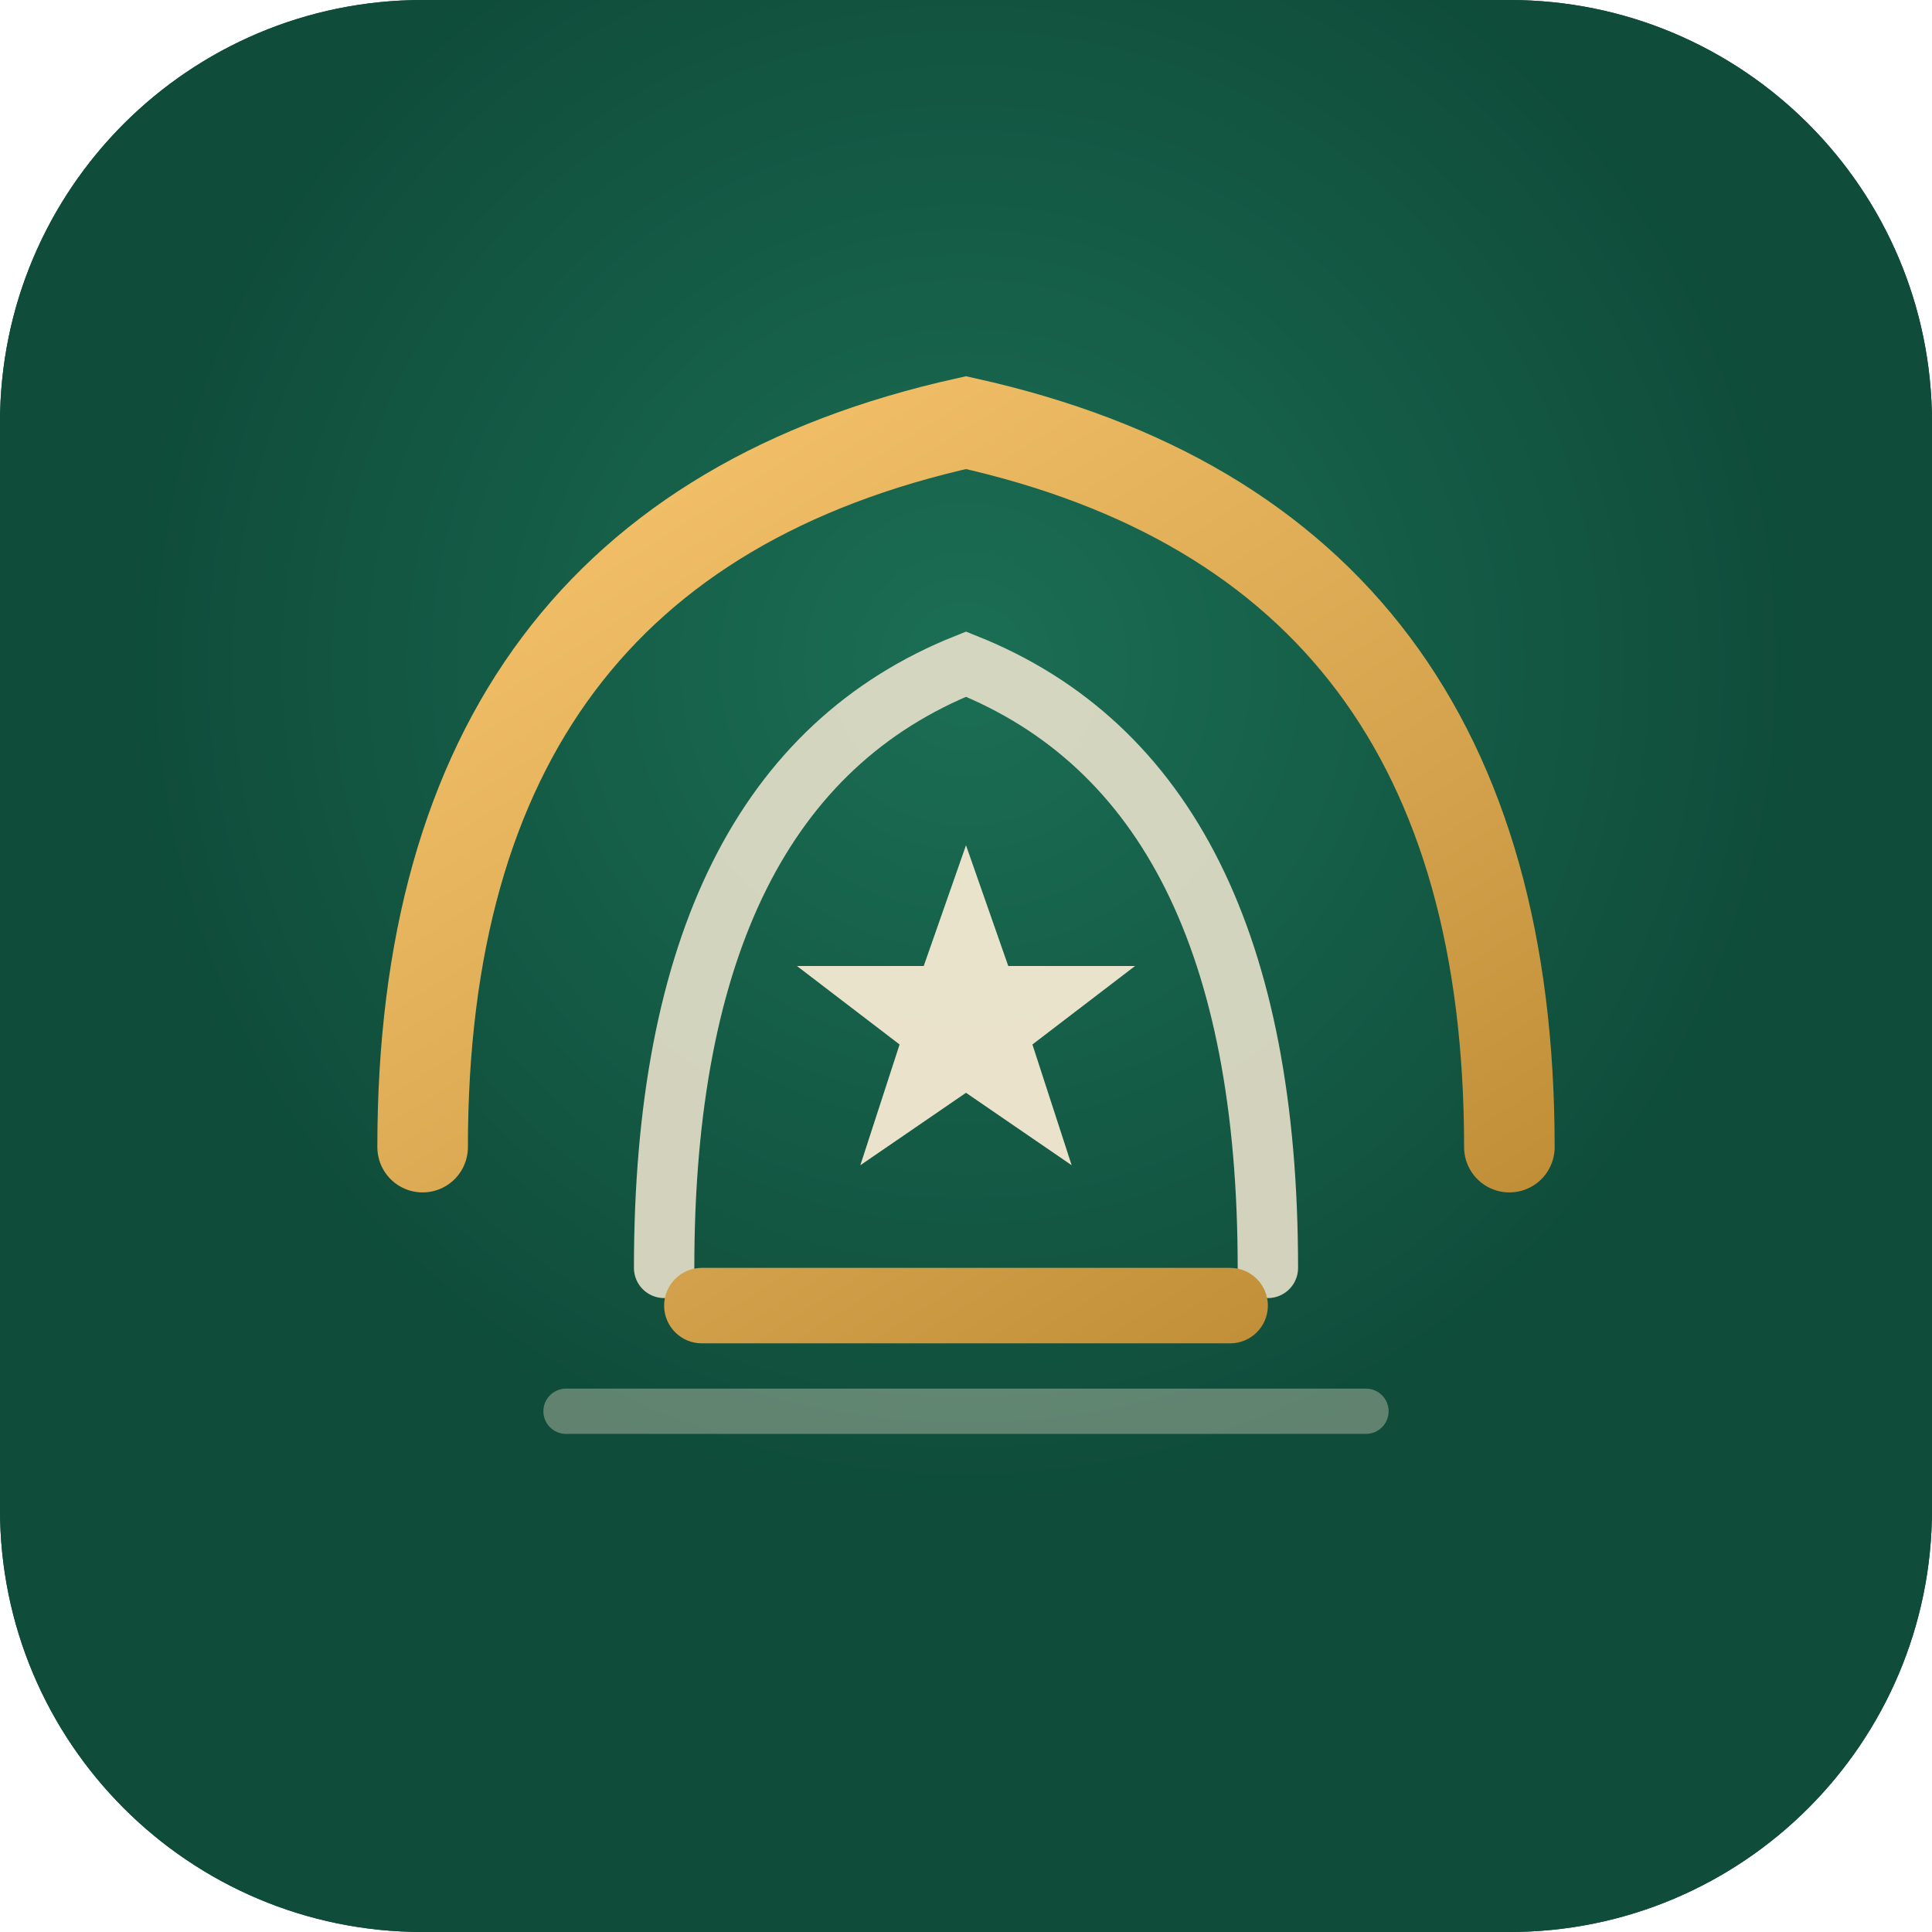
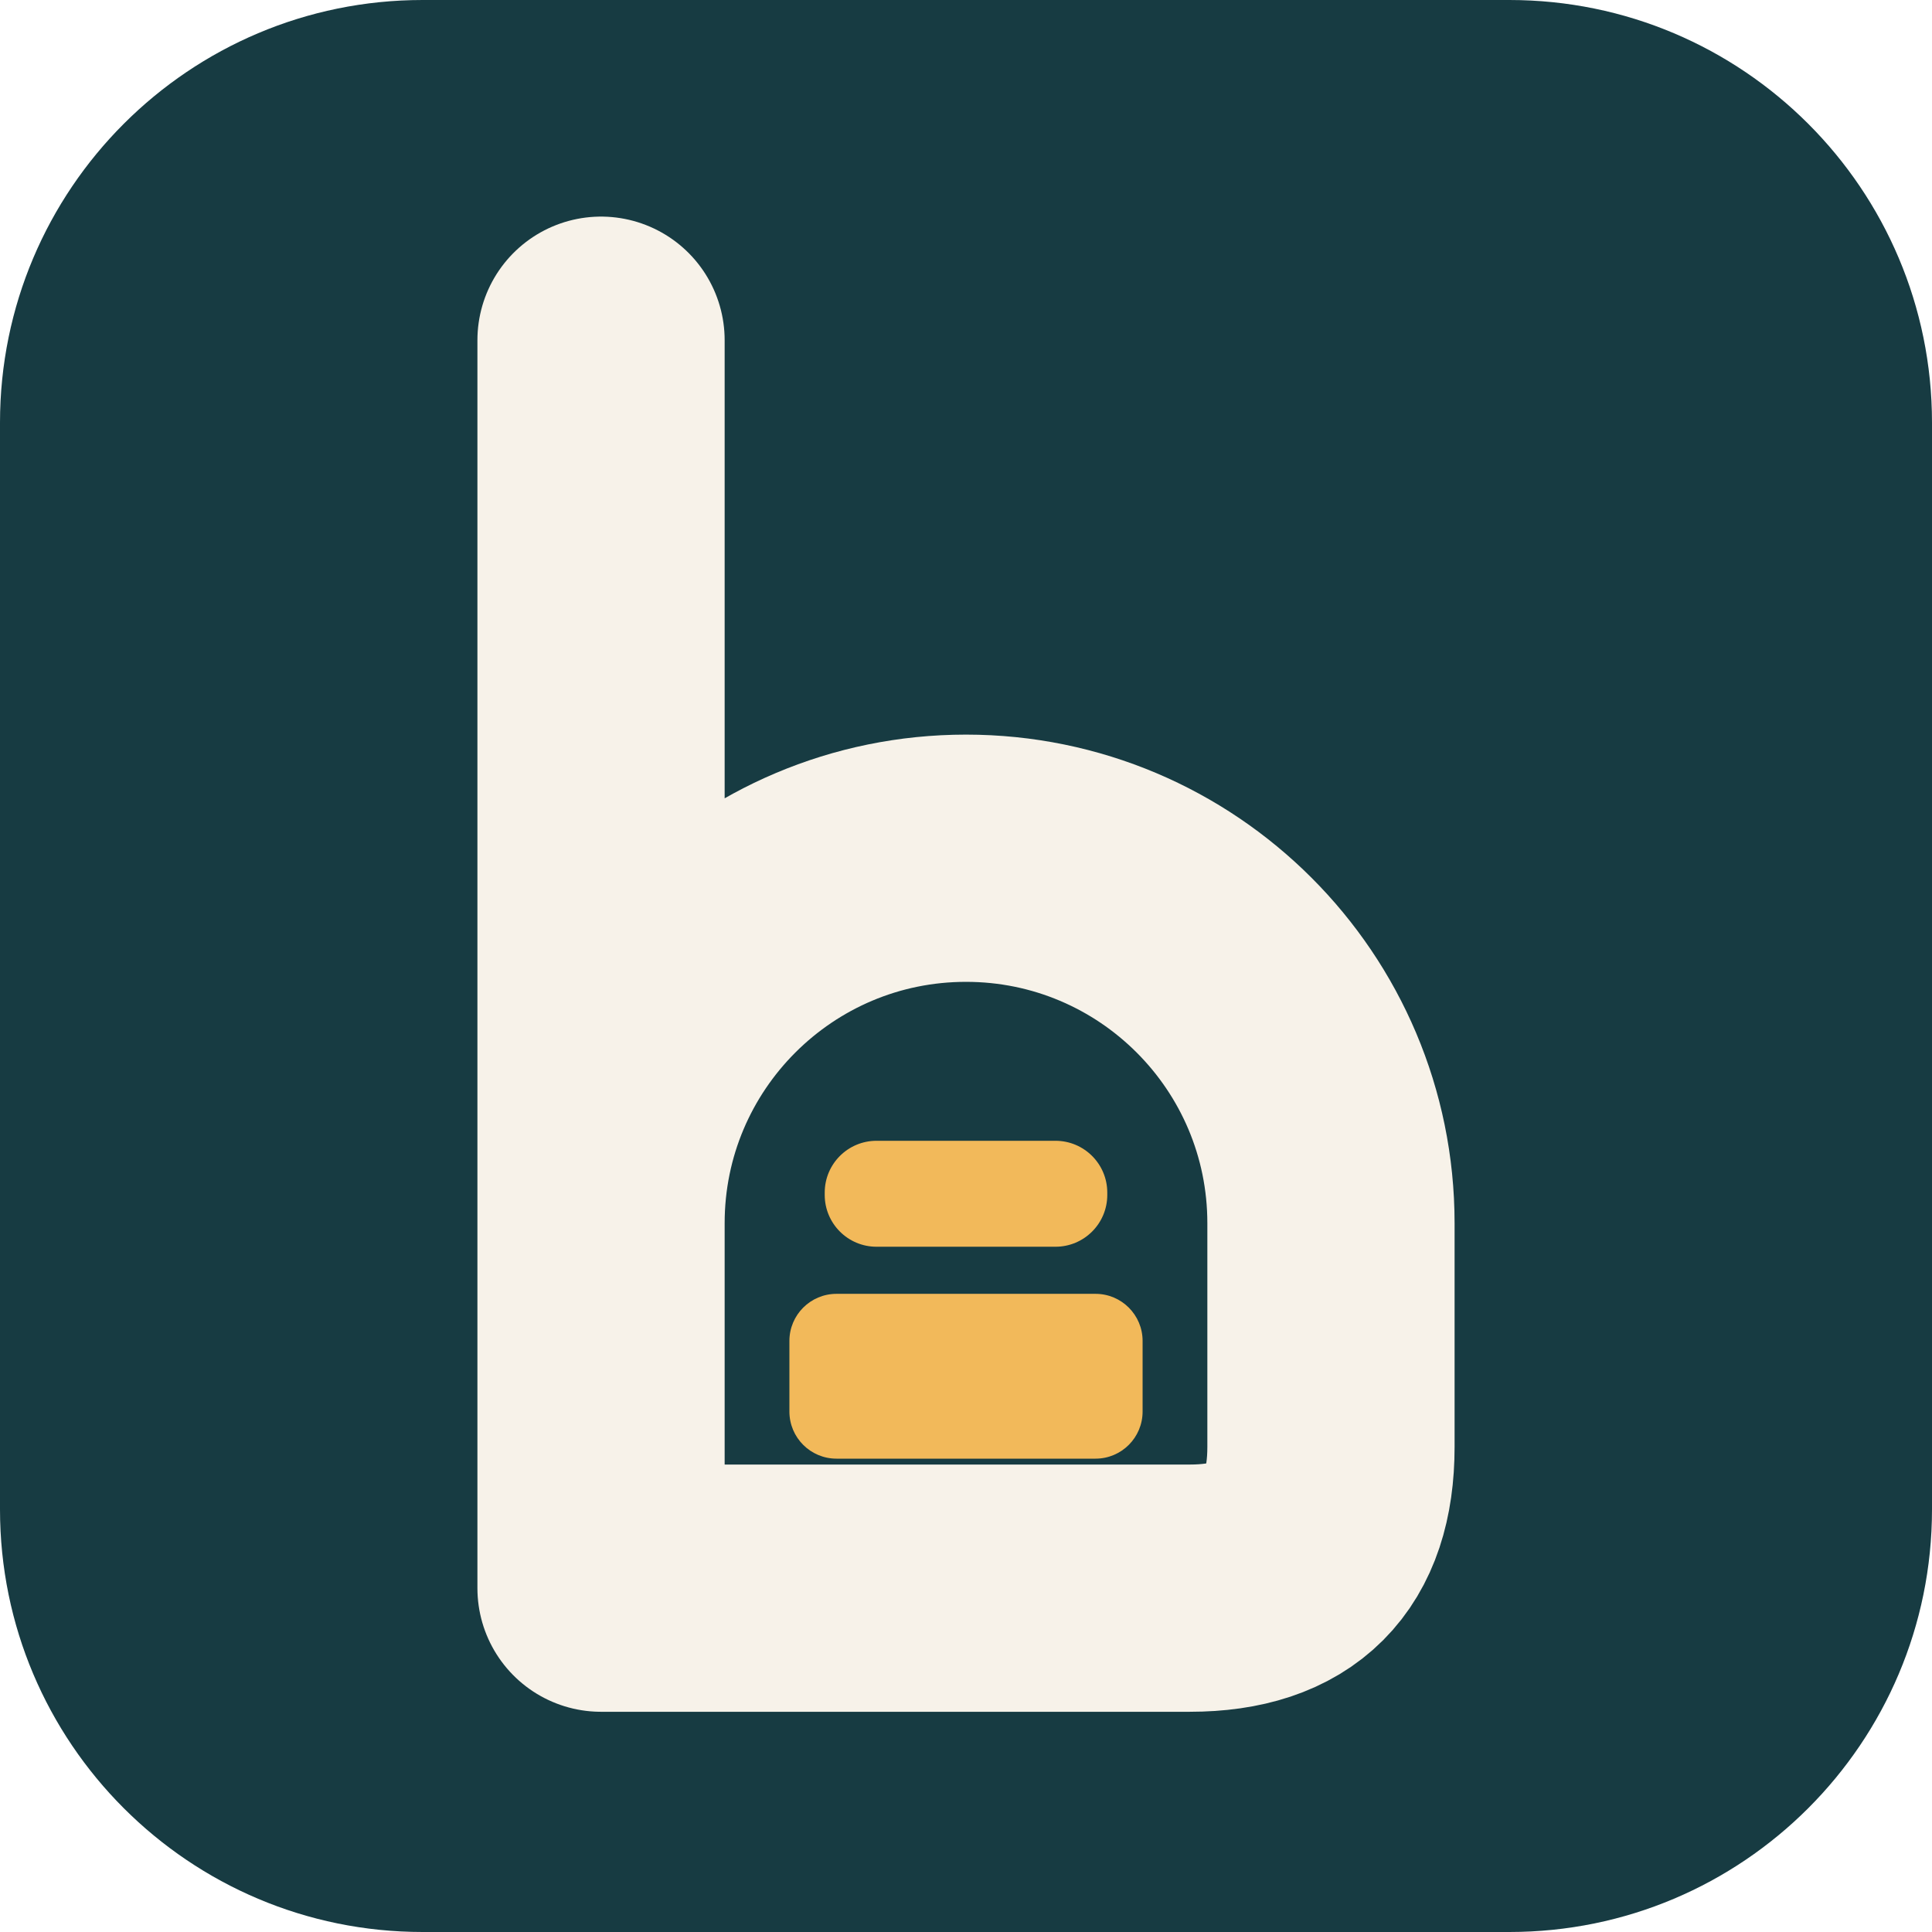
- <svg xmlns="http://www.w3.org/2000/svg" viewBox="0 0 64 64" fill="none" role="img" aria-label="GH Hostels mark">
-   <rect width="64" height="64" rx="14" fill="#0F4C3A" />
-   <defs>
-     <radialGradient id="ghm-glow" cx="32" cy="22" r="28" gradientUnits="userSpaceOnUse">
-       <stop offset="0%" stop-color="#1B6E54" />
-       <stop offset="100%" stop-color="#0F4C3A" />
-     </radialGradient>
-     <linearGradient id="ghm-gold" x1="20" y1="14" x2="44" y2="52" gradientUnits="userSpaceOnUse">
-       <stop offset="0%" stop-color="#F5C26B" />
-       <stop offset="55%" stop-color="#D4A24C" />
-       <stop offset="100%" stop-color="#B8842E" />
-     </linearGradient>
-   </defs>
-   <rect width="64" height="64" rx="14" fill="url(#ghm-glow)" />
-   <path d="M14 38 Q14 18 32 14 Q50 18 50 38" stroke="url(#ghm-gold)" stroke-width="3" fill="none" stroke-linecap="round" />
-   <path d="M22 42 Q22 26 32 22 Q42 26 42 42" stroke="#F5E9D2" stroke-width="2" fill="none" stroke-linecap="round" opacity="0.85" />
-   <rect x="22" y="42" width="20" height="2.5" rx="1.25" fill="url(#ghm-gold)" />
-   <path d="M32 28 L33.4 32 L37.6 32 L34.2 34.6 L35.5 38.6 L32 36.2 L28.5 38.6 L29.8 34.6 L26.4 32 L30.6 32 Z" fill="#F5E9D2" opacity="0.95" />
-   <rect x="18" y="46" width="28" height="1.5" rx="0.75" fill="#F5E9D2" opacity="0.35" />
+ <svg xmlns="http://www.w3.org/2000/svg" viewBox="0 0 64 64" role="img" aria-label="Beddilo mark">
+   <rect width="64" height="64" rx="14" fill="#173B42" />
+   <g transform="translate(16.4 6.2) scale(0.78)">
+     <path d="M4.5 6.5V59.5H29.5Q35.5 59.5 35.5 53.5V44A15.5 15.5 0 0 0 4.5 44" fill="none" stroke="#F7F2E9" stroke-width="10.5" stroke-linecap="round" stroke-linejoin="round" />
+     <rect x="14" y="40.5" width="12" height="4.5" rx="2.2" fill="#F2B95A" />
+     <rect x="12.5" y="47" width="15" height="7" rx="2" fill="#F2B95A" />
+   </g>
</svg>
